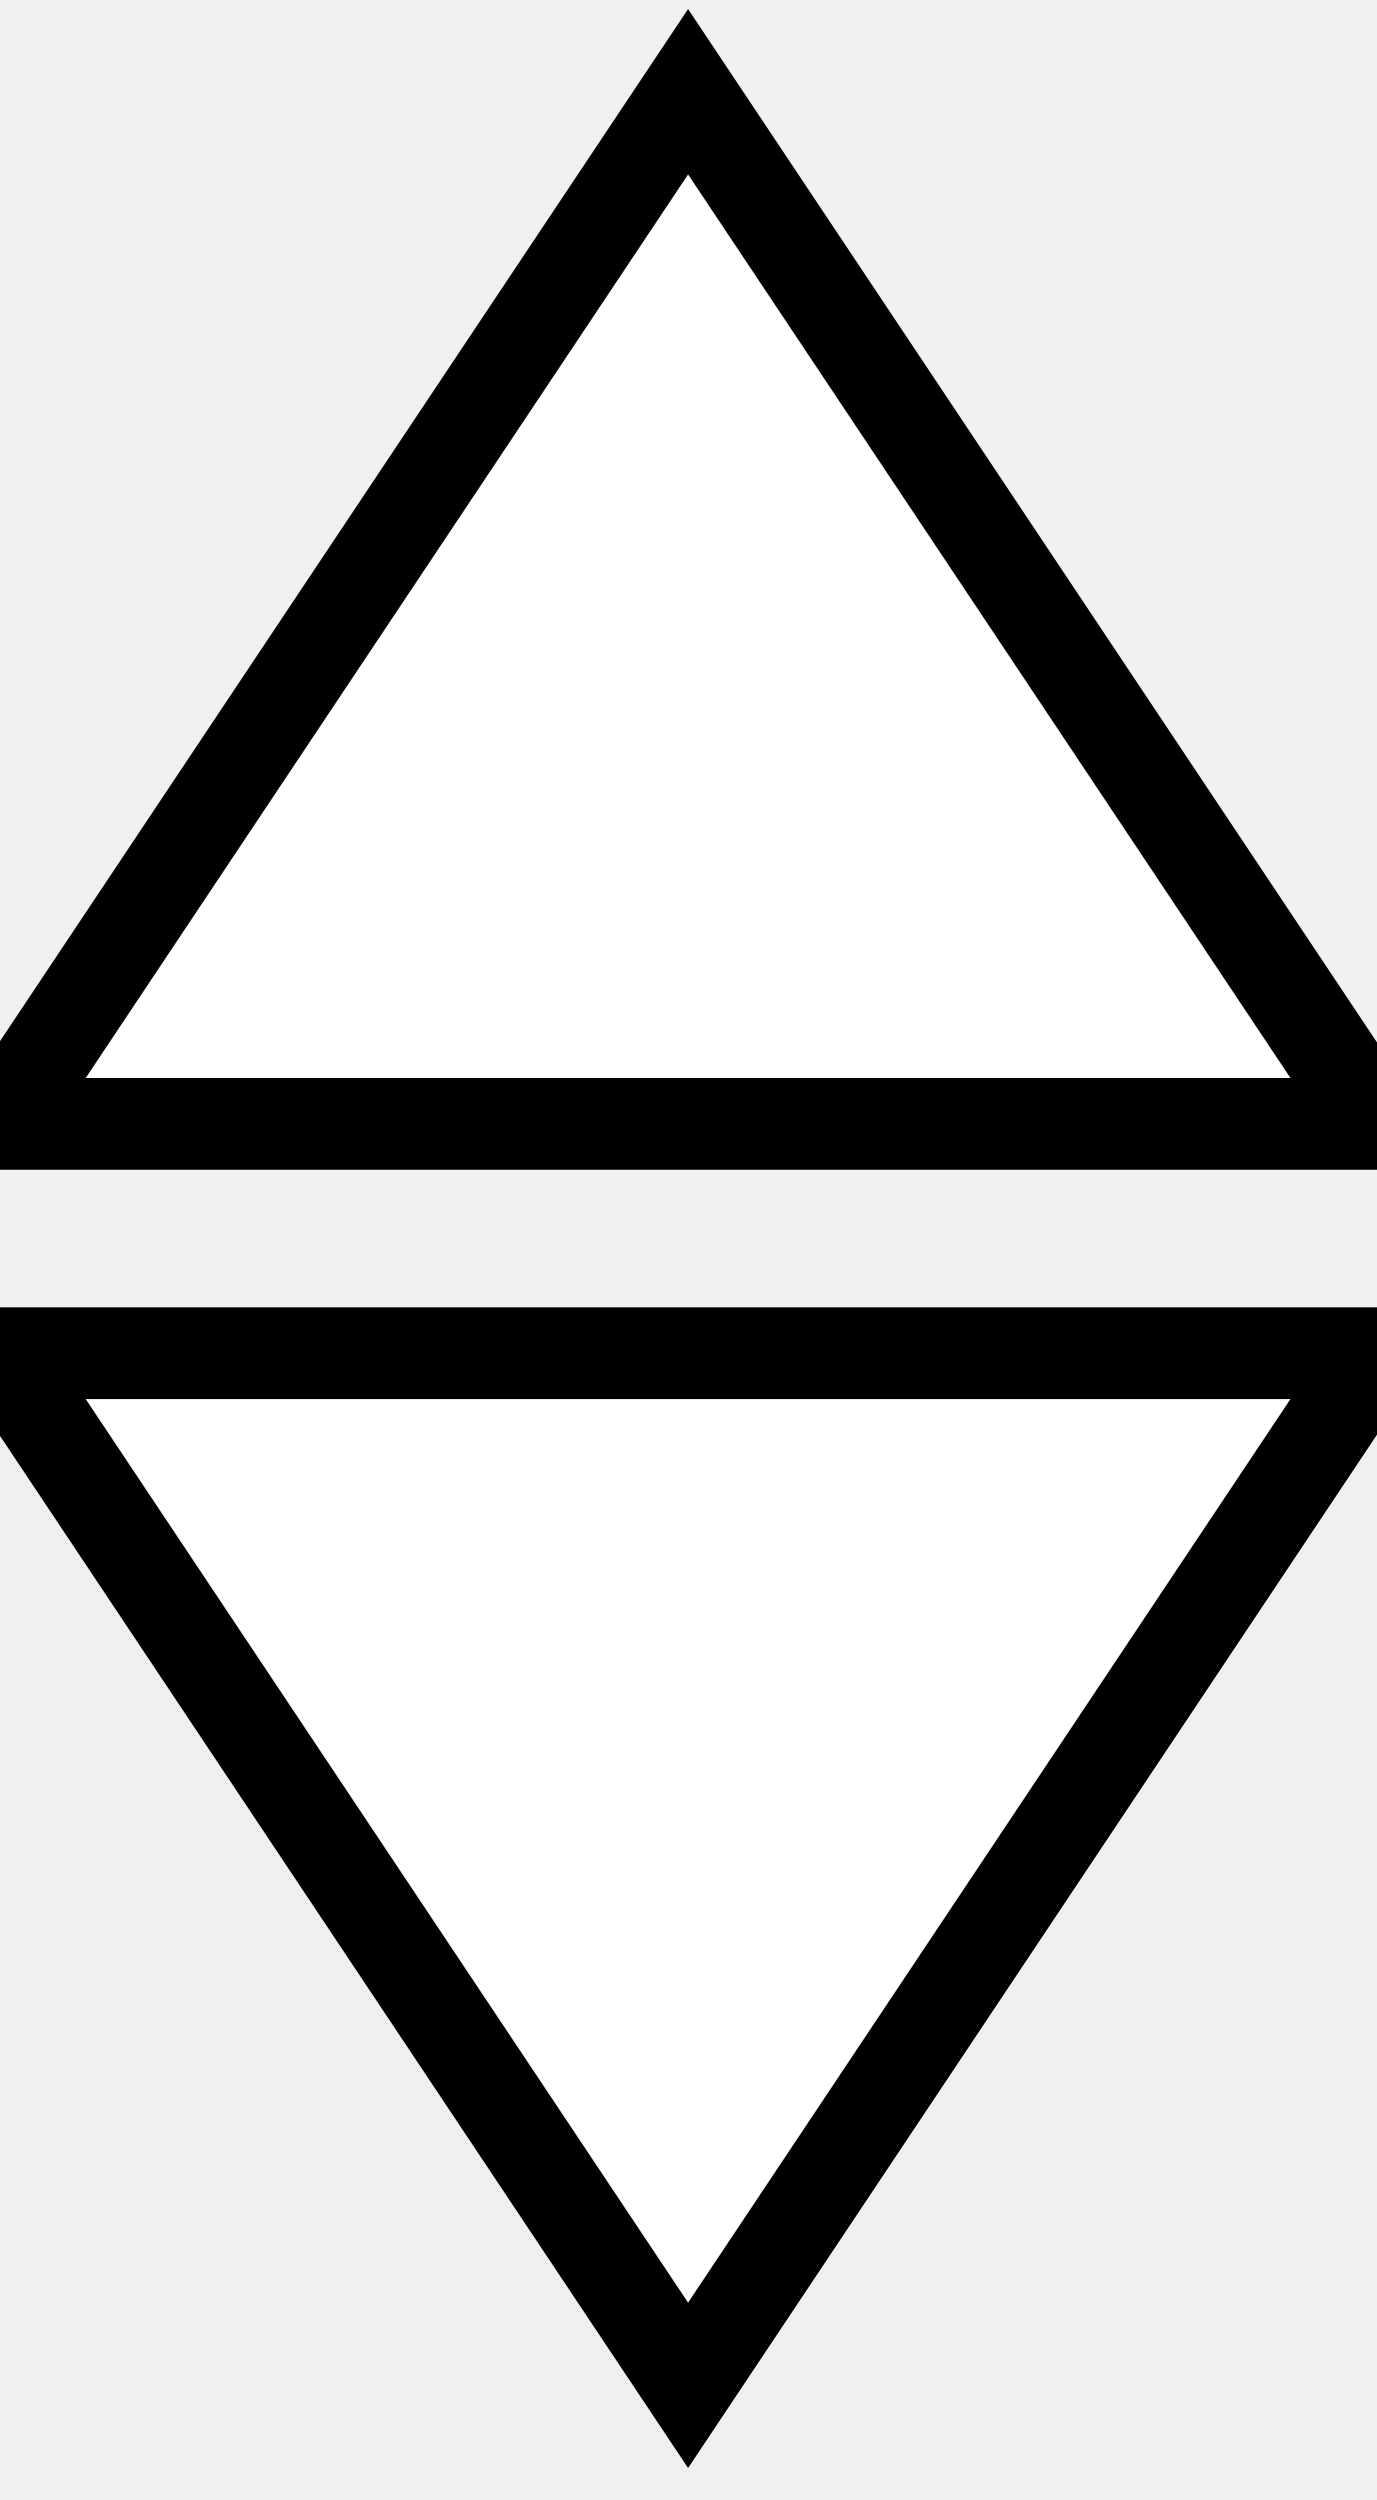
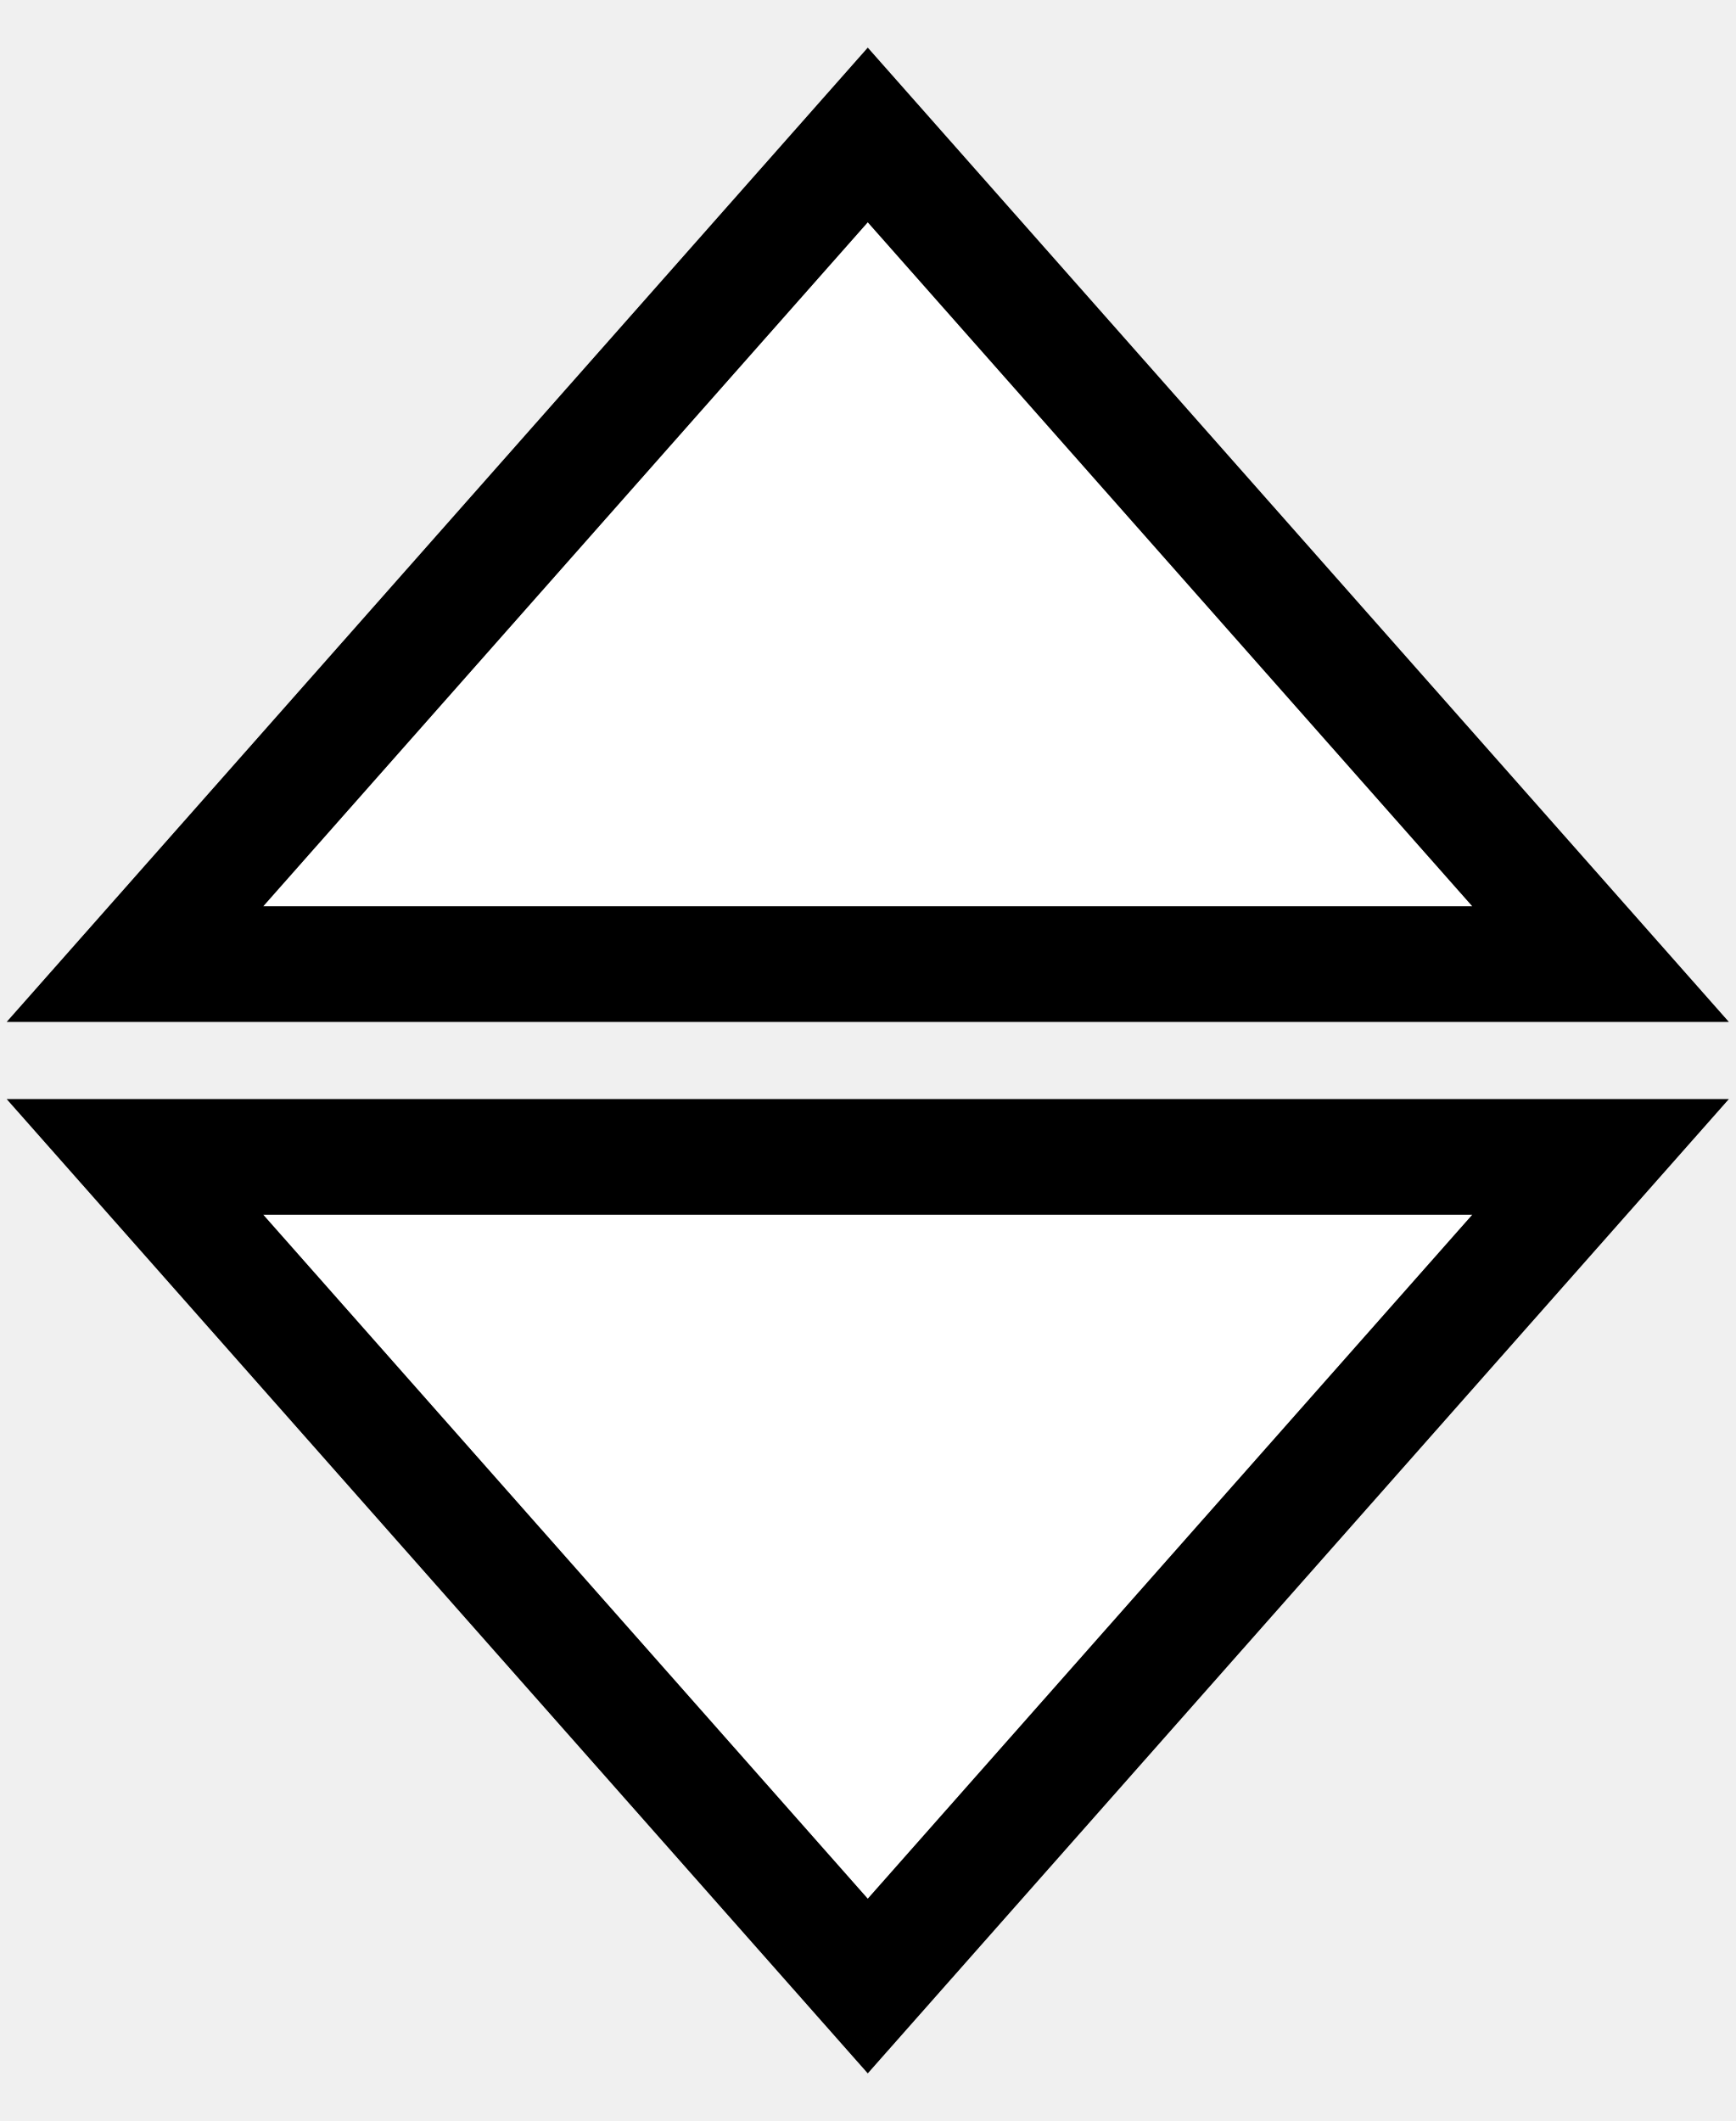
- <svg xmlns="http://www.w3.org/2000/svg" viewBox="0 0.6 6 10.9">
-   <path fill="white" stroke="black" stroke-width="0.4" d="M 0 5.5 L 3 1 L 6 5.5 z" />
-   <path fill="white" stroke="black" stroke-width="0.4" d="M 0 6.5 L 3 11 L 6 6.5 z" />
+ <svg xmlns="http://www.w3.org/2000/svg" viewBox="0 0 90 110">
+   <path fill="white" stroke="black" stroke-width="6" d="M 7 50 L 45 7 L 83 50 z" />
+   <path fill="white" stroke="black" stroke-width="6" d="M 7 60 L 45 103 L 83 60 z" />
</svg>
